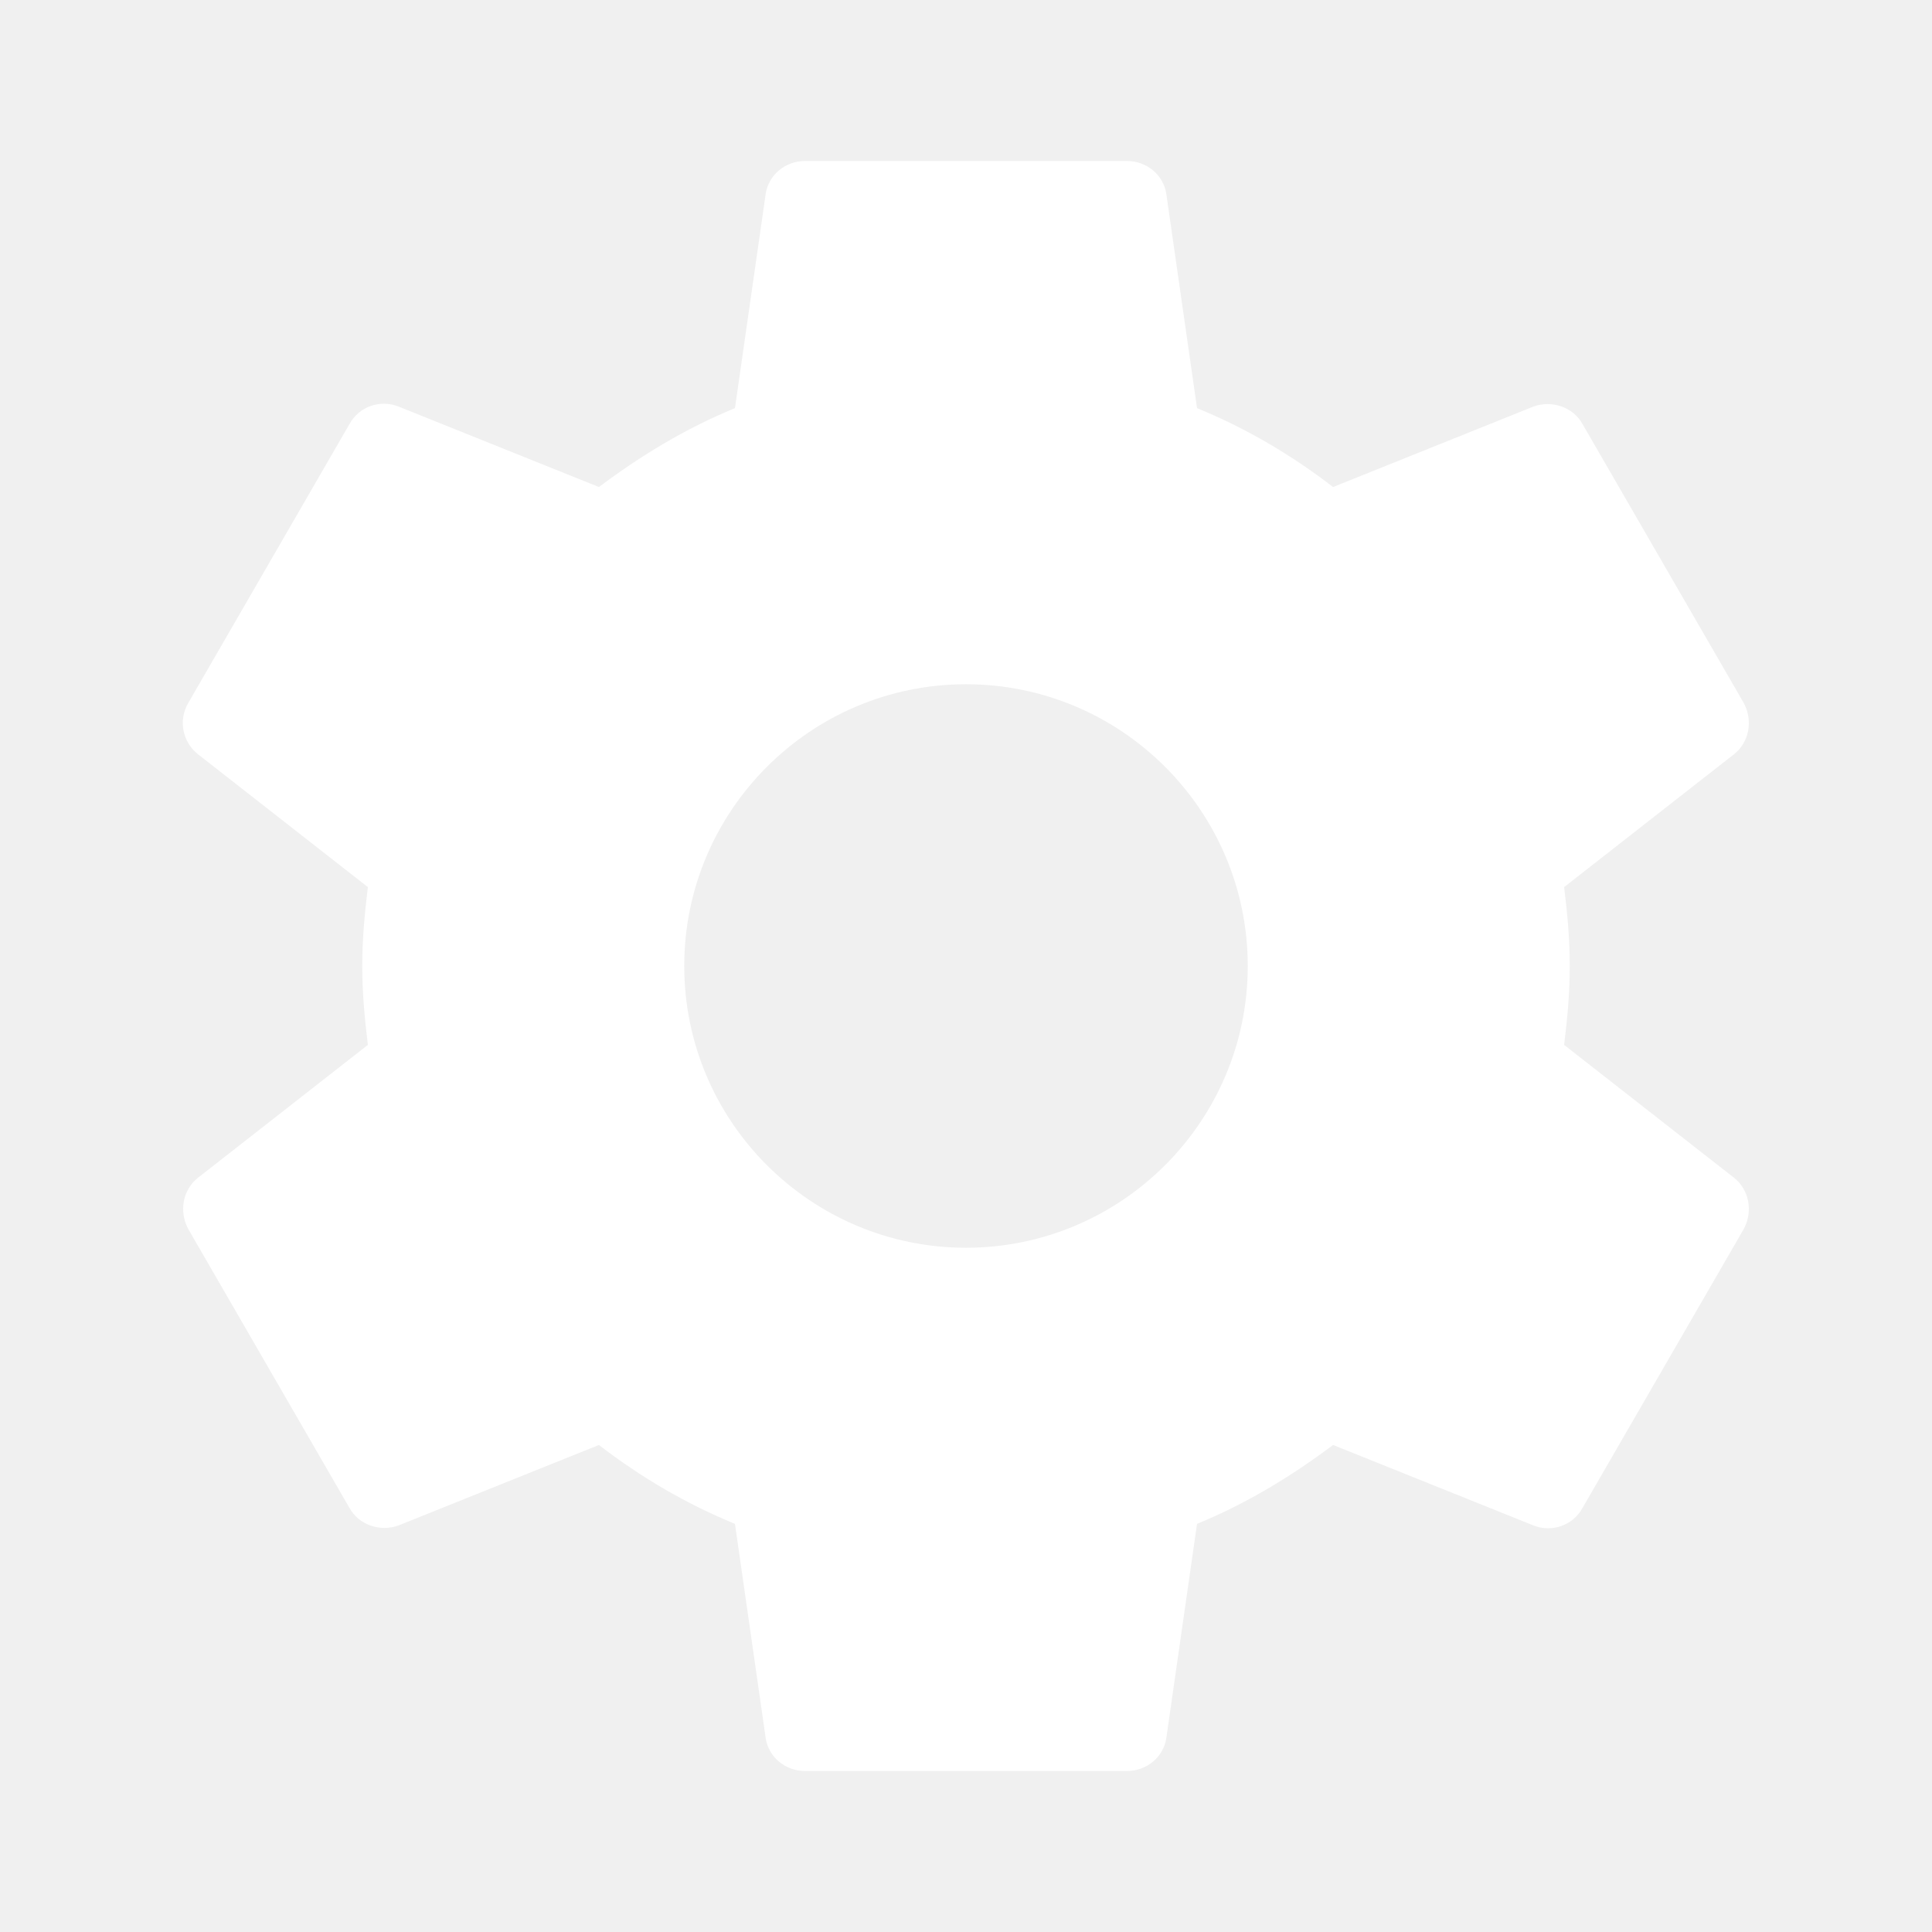
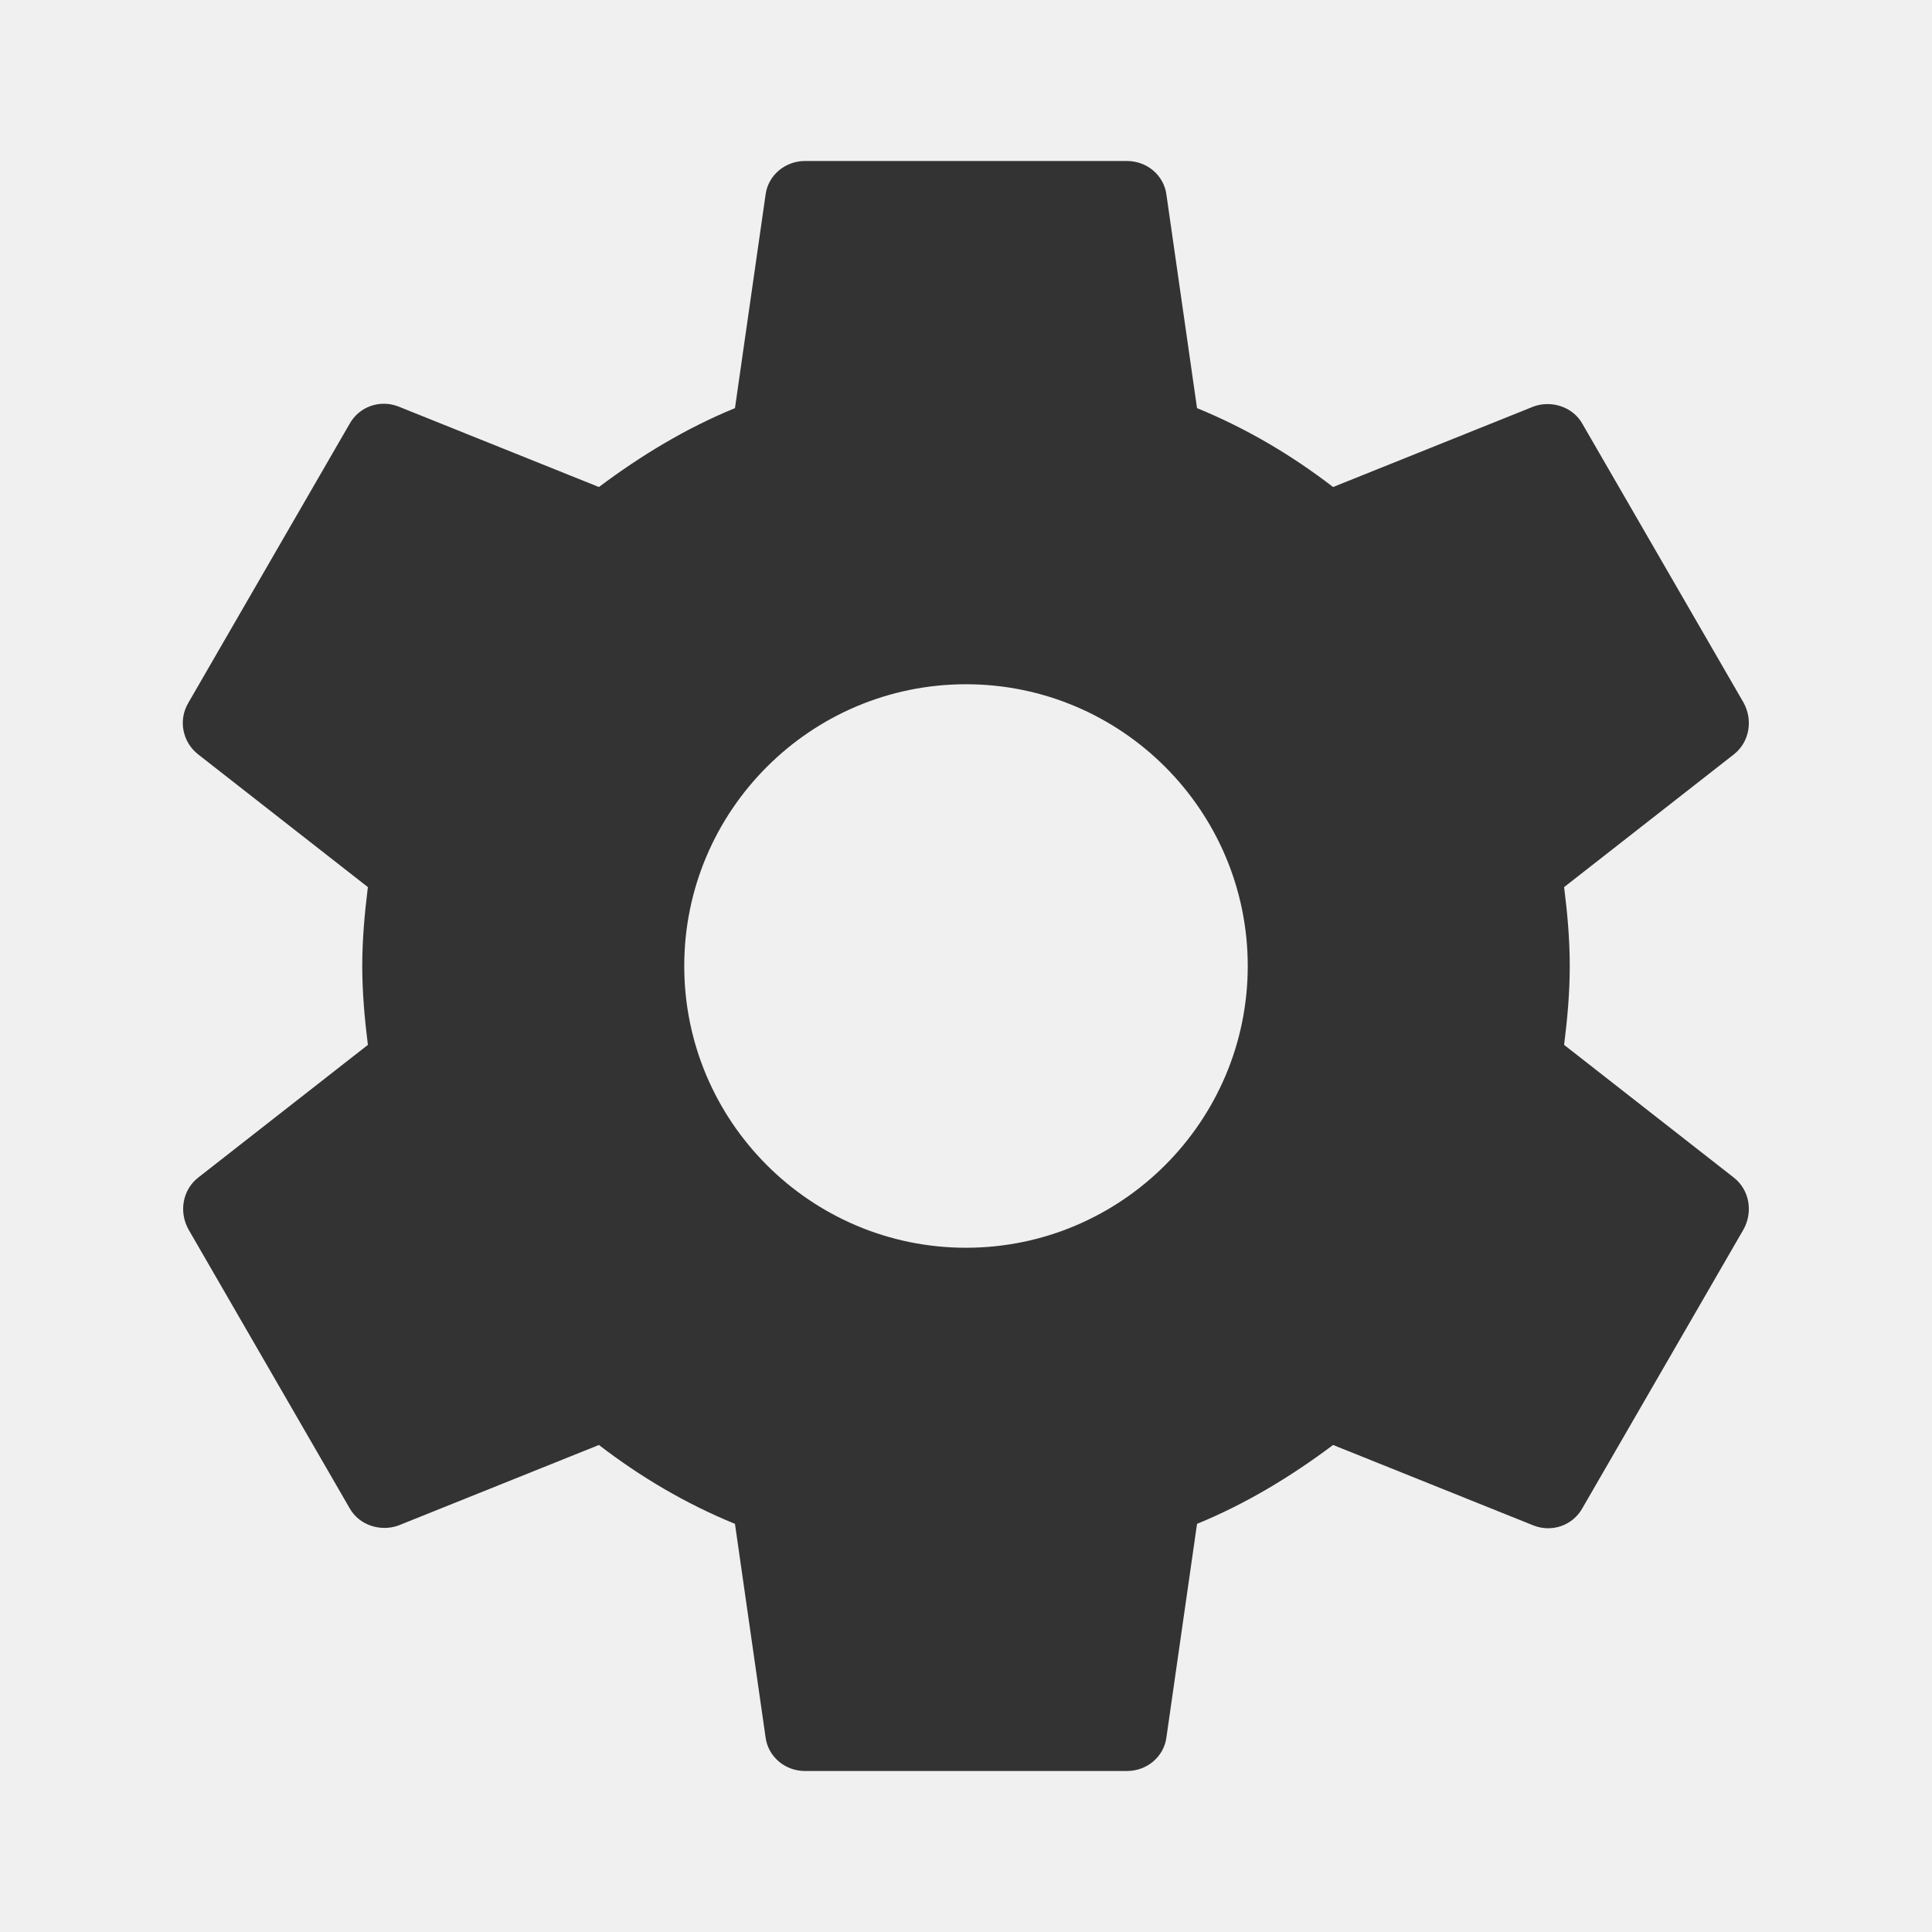
- <svg xmlns="http://www.w3.org/2000/svg" fill="#FFFFFF" height="24" viewBox="0 0 24 24" width="24">
+ <svg xmlns="http://www.w3.org/2000/svg" fill="#333" height="24" viewBox="0 0 24 24" width="24">
  <path d="M0 0h24v24H0z" fill="none" />
  <path d="M19.43 12.98c.04-.32.07-.64.07-.98s-.03-.66-.07-.98l2.11-1.65c.19-.15.24-.42.12-.64l-2-3.46c-.12-.22-.39-.3-.61-.22l-2.49 1c-.52-.4-1.08-.73-1.69-.98l-.38-2.65C14.46 2.18 14.25 2 14 2h-4c-.25 0-.46.18-.49.42l-.38 2.65c-.61.25-1.17.59-1.69.98l-2.49-1c-.23-.09-.49 0-.61.22l-2 3.46c-.13.22-.07.49.12.64l2.11 1.65c-.04.32-.07.65-.07.98s.03.66.07.98l-2.11 1.65c-.19.15-.24.42-.12.64l2 3.46c.12.22.39.3.61.22l2.49-1c.52.4 1.08.73 1.69.98l.38 2.65c.03.24.24.42.49.42h4c.25 0 .46-.18.49-.42l.38-2.65c.61-.25 1.17-.59 1.69-.98l2.49 1c.23.09.49 0 .61-.22l2-3.46c.12-.22.07-.49-.12-.64l-2.11-1.65zM12 15.5c-1.93 0-3.5-1.57-3.5-3.5s1.57-3.5 3.5-3.5 3.5 1.57 3.5 3.5-1.57 3.5-3.5 3.5z" />
</svg>
